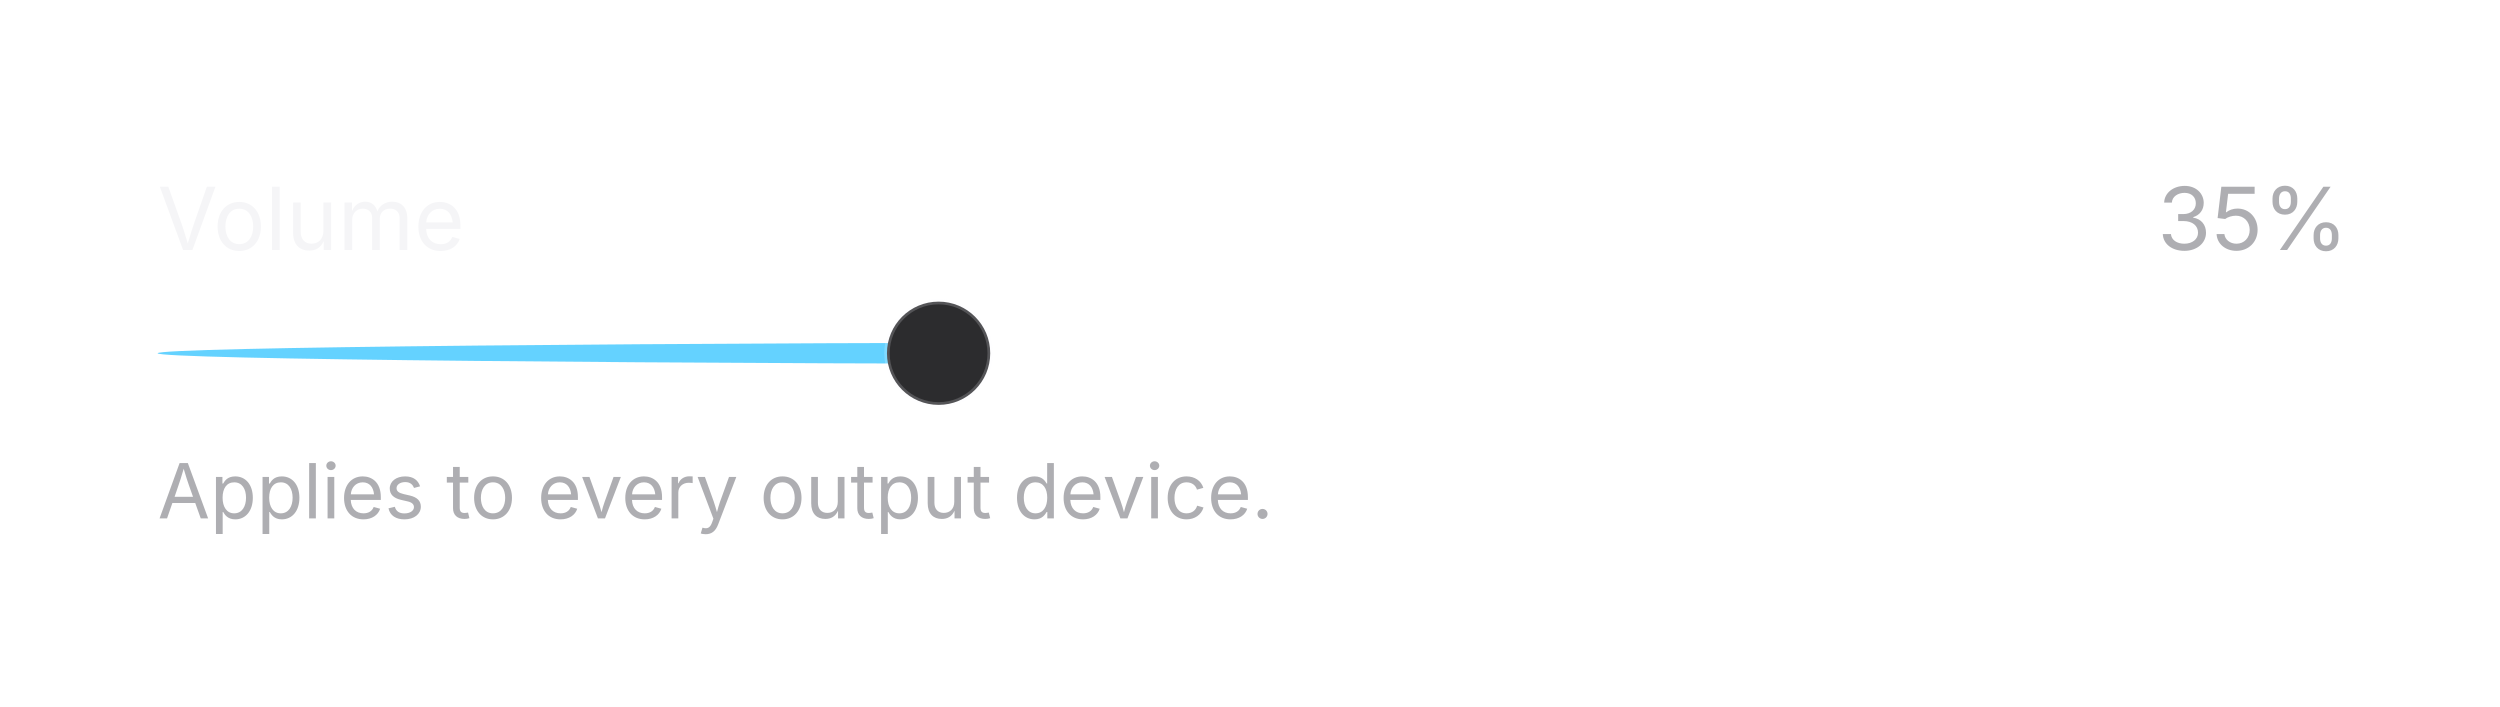
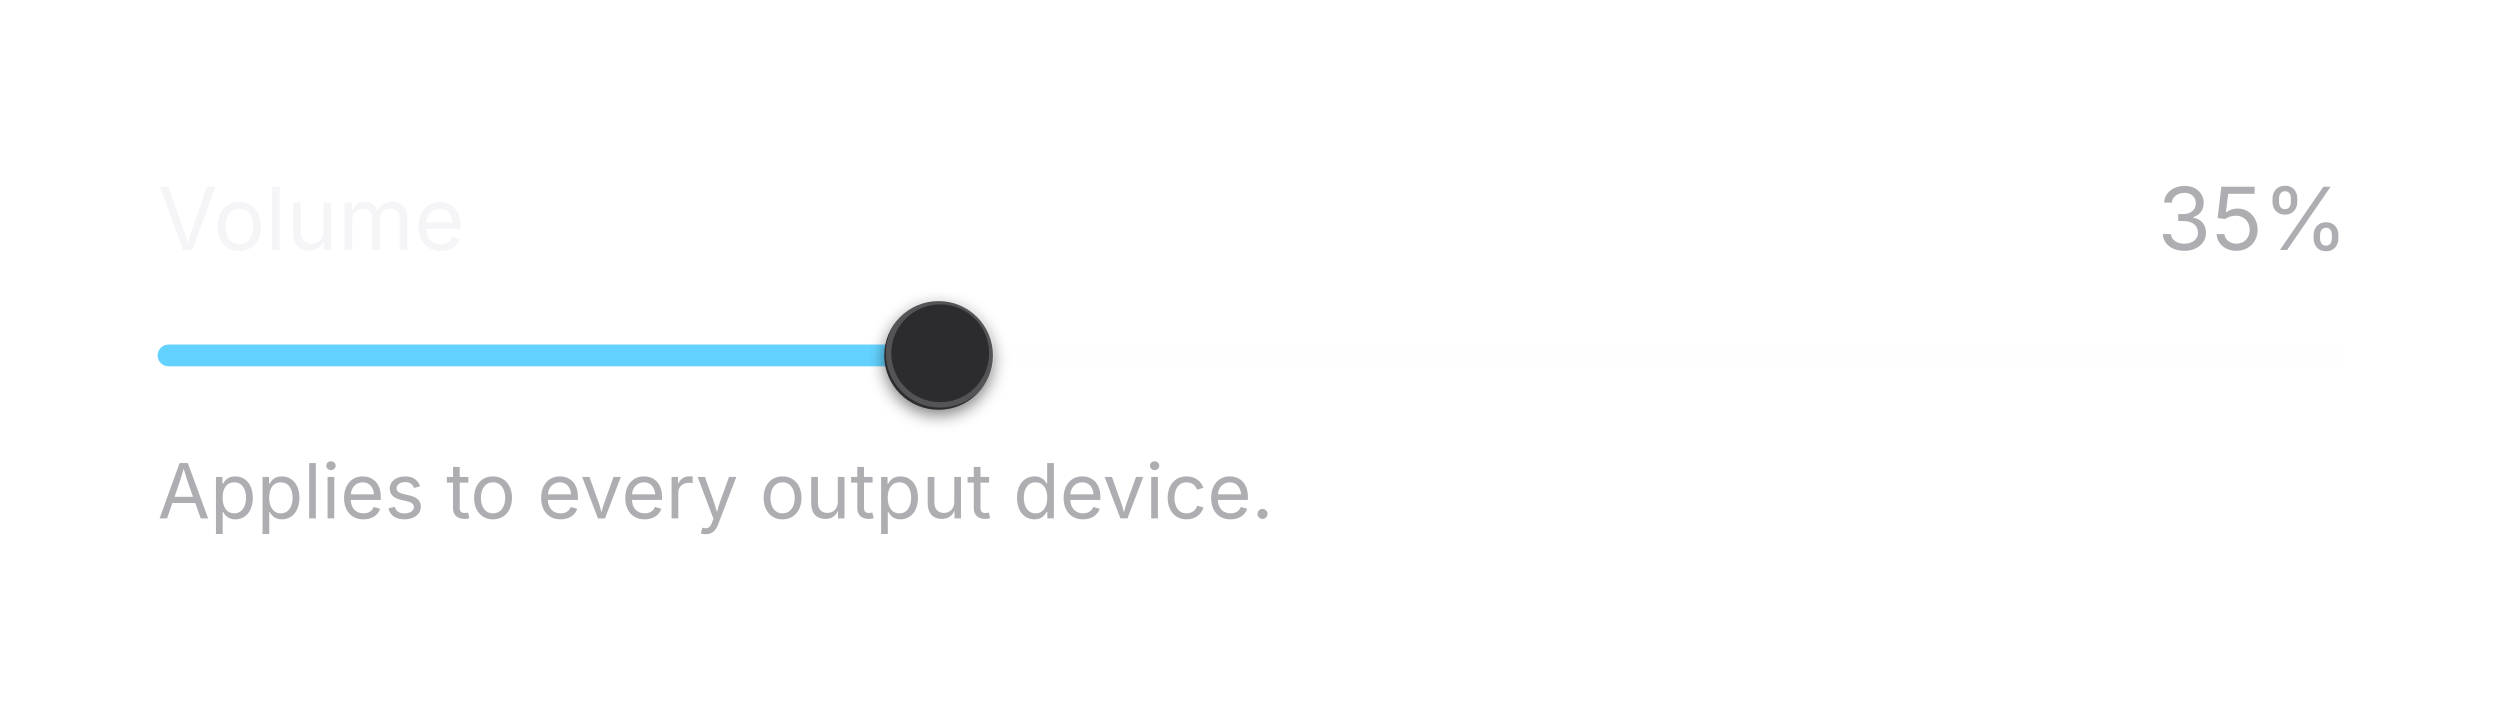
<svg xmlns="http://www.w3.org/2000/svg" viewBox="0 0 460 130" width="460" height="130">
  <defs>
    <clipPath id="ct0">
      <rect x="29" y="29" width="360" height="22.4" />
    </clipPath>
    <clipPath id="ct1">
      <rect x="397" y="29" width="34" height="22.4" />
    </clipPath>
-     <linearGradient id="grad0" gradientUnits="userSpaceOnUse" x1="29" y1="65" x2="431" y2="65">
-       <stop offset="0.35" stop-color="rgb(100, 210, 255)" />
-       <stop offset="0.35" stop-color="rgb(253, 253, 255)" stop-opacity="0.133" />
-     </linearGradient>
    <clipPath id="ct2">
      <rect x="29" y="79.4" width="402" height="22.4" />
    </clipPath>
+     <filter id="sh3" x="-50%" y="-50%" width="200%" height="200%">
+       <feGaussianBlur stdDeviation="1.5" />
+     </filter>
  </defs>
  <rect x="20.5" y="20.5" width="419" height="90" rx="0" fill="none" stroke="rgba(0,0,0,0)" stroke-width="1" />
  <text x="29" y="46" font-family="system-ui, &quot;-apple-system&quot;, sans-serif" font-size="16" fill="rgb(245,245,247)">Volume</text>
  <text x="396.97" y="46" font-family="system-ui, &quot;-apple-system&quot;, sans-serif" font-size="16" fill="rgb(174,174,178)">35%</text>
-   <rect x="29" y="63" width="402" height="4" rx="999" fill="url(#grad0)" />
-   <circle cx="172.7" cy="65" r="9.5" fill="rgb(44, 44, 46)" stroke="rgba(253, 253, 255, 0.196)" stroke-width="1" />
  <text x="29" y="95.39" font-family="system-ui, &quot;-apple-system&quot;, sans-serif" font-size="14" fill="rgb(174,174,178)">Applies to every output device.</text>
+   <rect x="29" y="63.4" width="402" height="4" rx="2" fill="rgba(253,253,255,0.133)" />
+   <rect x="29" y="63.4" width="143.7" height="4" rx="2" fill="rgb(100,210,255)" />
+   <rect x="162.7" y="56.4" width="20" height="20" rx="10" fill="rgba(0,0,0,0.5)" filter="url(#sh3)" />
+   <rect x="162.7" y="55.4" width="20" height="20" rx="10" fill="rgb(44,44,46)" />
+   <rect x="163.5" y="55.5" width="19" height="19" rx="9.5" fill="none" stroke="rgba(253,253,255,0.196)" stroke-width="1" />
</svg>
